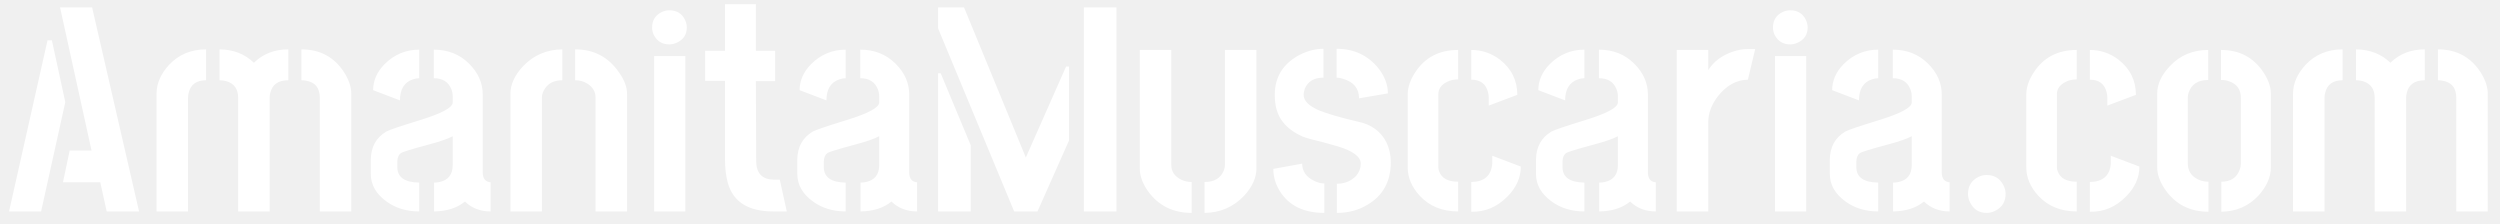
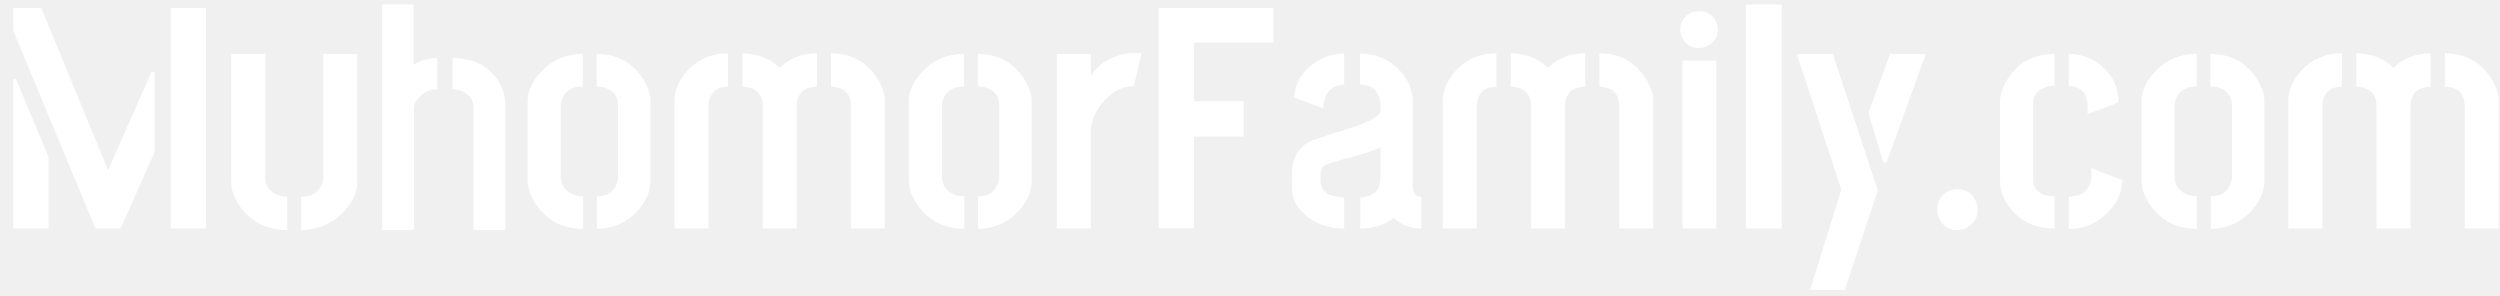
- <svg xmlns="http://www.w3.org/2000/svg" width="201" height="18" viewBox="0 0 201 18" fill="none">
-   <path d="M0.727 17L3.82 3.242H4.172L5.25 8.211L3.305 17H0.727ZM5.062 14.656L5.602 12.102H7.359L4.828 0.594H7.406L11.18 17H8.578L8.062 14.656H5.062ZM12.586 17V7.531C12.586 6.719 12.922 5.945 13.594 5.211C14.375 4.383 15.367 3.969 16.57 3.969V6.453C15.789 6.453 15.32 6.797 15.164 7.484C15.133 7.609 15.117 7.734 15.117 7.859V17H12.586ZM17.648 6.453V3.969C18.773 3.984 19.695 4.344 20.414 5.047C21.148 4.328 22.07 3.969 23.18 3.969V6.453C22.367 6.453 21.883 6.797 21.727 7.484C21.695 7.609 21.68 7.734 21.68 7.859V17H19.148V7.859C19.148 7.156 18.828 6.711 18.188 6.523C18.016 6.477 17.836 6.453 17.648 6.453ZM24.234 6.453V3.969C25.719 3.969 26.859 4.578 27.656 5.797C28.047 6.406 28.242 6.984 28.242 7.531V17H25.711V7.859C25.711 7.047 25.32 6.586 24.539 6.477C24.445 6.461 24.344 6.453 24.234 6.453ZM29.812 13.977C29.812 14.852 30.234 15.594 31.078 16.203C31.812 16.734 32.688 17 33.703 17V14.68C32.547 14.664 31.961 14.258 31.945 13.461V12.969C31.961 12.656 32.055 12.438 32.227 12.312C32.352 12.219 33.086 11.992 34.43 11.633C35.367 11.383 36.023 11.156 36.398 10.953V13.273C36.398 14.023 36.047 14.477 35.344 14.633C35.203 14.664 35.055 14.68 34.898 14.68V17C35.93 16.984 36.758 16.719 37.383 16.203C37.93 16.734 38.617 17 39.445 17V14.656C39.039 14.625 38.828 14.375 38.812 13.906V7.602C38.812 6.664 38.438 5.828 37.688 5.094C36.938 4.359 36 3.992 34.875 3.992V6.289C35.578 6.289 36.047 6.578 36.281 7.156C36.359 7.344 36.398 7.539 36.398 7.742V8.234C36.398 8.641 35.539 9.109 33.82 9.641C32.195 10.141 31.273 10.453 31.055 10.578C30.242 11.062 29.828 11.812 29.812 12.828V13.977ZM30 7.25L32.156 8.07C32.156 7.18 32.5 6.617 33.188 6.383C33.359 6.32 33.531 6.289 33.703 6.289V3.992C32.625 3.992 31.695 4.383 30.914 5.164C30.305 5.789 30 6.484 30 7.25ZM41.039 17V7.531C41.039 6.781 41.383 6.039 42.07 5.305C42.914 4.43 43.961 3.984 45.211 3.969V6.453C44.492 6.453 43.992 6.734 43.711 7.297C43.617 7.484 43.57 7.664 43.57 7.836V17H41.039ZM46.242 6.453V3.969C47.727 3.969 48.891 4.57 49.734 5.773C50.188 6.398 50.414 6.984 50.414 7.531V17H47.883V7.836C47.883 7.367 47.656 6.992 47.203 6.711C46.922 6.539 46.602 6.453 46.242 6.453ZM52.43 2.211C52.43 1.633 52.688 1.219 53.203 0.969C53.406 0.875 53.609 0.828 53.812 0.828C54.406 0.828 54.828 1.086 55.078 1.602C55.172 1.805 55.219 2.008 55.219 2.211C55.219 2.773 54.953 3.18 54.422 3.43C54.219 3.523 54.016 3.57 53.812 3.57C53.25 3.57 52.836 3.32 52.57 2.82C52.477 2.633 52.43 2.43 52.43 2.211ZM52.594 17V4.508H55.102V17H52.594ZM56.695 6.5V4.086H58.289V0.336H60.773V4.086H62.32V6.523H60.773L60.797 13.016C60.828 13.953 61.297 14.43 62.203 14.445H62.695L63.258 17H62.156C60.172 17 58.961 16.242 58.523 14.727C58.367 14.18 58.289 13.531 58.289 12.781V6.5H56.695ZM64.102 13.977C64.102 14.852 64.523 15.594 65.367 16.203C66.102 16.734 66.977 17 67.992 17V14.68C66.836 14.664 66.25 14.258 66.234 13.461V12.969C66.25 12.656 66.344 12.438 66.516 12.312C66.641 12.219 67.375 11.992 68.719 11.633C69.656 11.383 70.312 11.156 70.688 10.953V13.273C70.688 14.023 70.336 14.477 69.633 14.633C69.492 14.664 69.344 14.68 69.188 14.68V17C70.219 16.984 71.047 16.719 71.672 16.203C72.219 16.734 72.906 17 73.734 17V14.656C73.328 14.625 73.117 14.375 73.102 13.906V7.602C73.102 6.664 72.727 5.828 71.977 5.094C71.227 4.359 70.289 3.992 69.164 3.992V6.289C69.867 6.289 70.336 6.578 70.57 7.156C70.648 7.344 70.688 7.539 70.688 7.742V8.234C70.688 8.641 69.828 9.109 68.109 9.641C66.484 10.141 65.562 10.453 65.344 10.578C64.531 11.062 64.117 11.812 64.102 12.828V13.977ZM64.289 7.25L66.445 8.07C66.445 7.18 66.789 6.617 67.477 6.383C67.648 6.32 67.82 6.289 67.992 6.289V3.992C66.914 3.992 65.984 4.383 65.203 5.164C64.594 5.789 64.289 6.484 64.289 7.25ZM75.422 17V5.891H75.633L78.047 11.68V17H75.422ZM75.422 2.281V0.594H77.508L82.477 12.664L85.711 5.352H85.945V11.305L83.414 17H81.539L75.422 2.281ZM87.141 17V0.594H89.766V17H87.141ZM91.641 13.555V4.016H94.172V13.273C94.172 13.773 94.422 14.156 94.922 14.422C95.188 14.562 95.484 14.633 95.812 14.633V17.117C94.297 17.117 93.117 16.523 92.273 15.336C91.852 14.727 91.641 14.133 91.641 13.555ZM96.844 17.117V14.633C97.625 14.633 98.141 14.328 98.391 13.719C98.453 13.562 98.484 13.414 98.484 13.273V4.016H101.016V13.555C101.016 14.289 100.688 15.016 100.031 15.734C99.172 16.641 98.109 17.102 96.844 17.117ZM102.375 13.578L104.695 13.156C104.695 13.766 105.016 14.227 105.656 14.539C105.938 14.68 106.211 14.75 106.477 14.75V17.117C104.82 17.117 103.625 16.531 102.891 15.359C102.547 14.797 102.375 14.203 102.375 13.578ZM102.492 7.625C102.492 6.188 103.156 5.117 104.484 4.414C105.125 4.086 105.766 3.922 106.406 3.922V6.242C105.656 6.242 105.156 6.539 104.906 7.133C104.844 7.305 104.812 7.469 104.812 7.625C104.812 8.094 105.219 8.508 106.031 8.867C106.719 9.148 107.766 9.453 109.172 9.781C110.25 10 111.016 10.555 111.469 11.445C111.703 11.93 111.82 12.461 111.82 13.039C111.82 14.586 111.195 15.727 109.945 16.461C109.227 16.898 108.406 17.117 107.484 17.117V14.773C108.109 14.773 108.625 14.562 109.031 14.141C109.281 13.844 109.406 13.516 109.406 13.156C109.406 12.609 108.797 12.148 107.578 11.773C107.328 11.695 106.938 11.586 106.406 11.445C105.609 11.258 105.047 11.102 104.719 10.977C103.562 10.461 102.859 9.703 102.609 8.703C102.531 8.375 102.492 8.016 102.492 7.625ZM107.461 6.242V3.922C108.836 3.922 109.945 4.43 110.789 5.445C111.32 6.102 111.586 6.789 111.586 7.508L109.266 7.906C109.266 7.109 108.836 6.586 107.977 6.336C107.789 6.273 107.617 6.242 107.461 6.242ZM113.18 13.461C113.18 14.273 113.5 15.031 114.141 15.734C114.922 16.578 115.953 17 117.234 17V14.609C116.422 14.609 115.914 14.336 115.711 13.789C115.664 13.68 115.641 13.57 115.641 13.461V7.578C115.641 7.156 115.867 6.828 116.32 6.594C116.586 6.453 116.891 6.383 117.234 6.383V4.016C115.703 4.016 114.547 4.625 113.766 5.844C113.391 6.422 113.195 6.984 113.18 7.531V13.461ZM118.289 6.406C119.039 6.406 119.492 6.758 119.648 7.461C119.68 7.586 119.695 7.711 119.695 7.836V8.492L121.992 7.625C121.992 6.469 121.523 5.523 120.586 4.789C119.898 4.273 119.133 4.016 118.289 4.016V6.406ZM118.289 17.023C119.398 17.055 120.375 16.641 121.219 15.781C121.922 15.062 122.273 14.266 122.273 13.391L119.977 12.523V13.156C119.898 14.125 119.336 14.617 118.289 14.633V17.023ZM123.492 13.977C123.492 14.852 123.914 15.594 124.758 16.203C125.492 16.734 126.367 17 127.383 17V14.68C126.227 14.664 125.641 14.258 125.625 13.461V12.969C125.641 12.656 125.734 12.438 125.906 12.312C126.031 12.219 126.766 11.992 128.109 11.633C129.047 11.383 129.703 11.156 130.078 10.953V13.273C130.078 14.023 129.727 14.477 129.023 14.633C128.883 14.664 128.734 14.68 128.578 14.68V17C129.609 16.984 130.438 16.719 131.062 16.203C131.609 16.734 132.297 17 133.125 17V14.656C132.719 14.625 132.508 14.375 132.492 13.906V7.602C132.492 6.664 132.117 5.828 131.367 5.094C130.617 4.359 129.68 3.992 128.555 3.992V6.289C129.258 6.289 129.727 6.578 129.961 7.156C130.039 7.344 130.078 7.539 130.078 7.742V8.234C130.078 8.641 129.219 9.109 127.5 9.641C125.875 10.141 124.953 10.453 124.734 10.578C123.922 11.062 123.508 11.812 123.492 12.828V13.977ZM123.68 7.25L125.836 8.07C125.836 7.18 126.18 6.617 126.867 6.383C127.039 6.32 127.211 6.289 127.383 6.289V3.992C126.305 3.992 125.375 4.383 124.594 5.164C123.984 5.789 123.68 6.484 123.68 7.25ZM134.812 17V4.016H137.344V5.633C137.781 4.945 138.438 4.453 139.312 4.156C139.719 4.016 140.117 3.945 140.508 3.945H141.117L140.531 6.406C139.609 6.422 138.805 6.867 138.117 7.742C137.602 8.414 137.344 9.109 137.344 9.828V17H134.812ZM142.547 2.211C142.547 1.633 142.805 1.219 143.32 0.969C143.523 0.875 143.727 0.828 143.93 0.828C144.523 0.828 144.945 1.086 145.195 1.602C145.289 1.805 145.336 2.008 145.336 2.211C145.336 2.773 145.07 3.18 144.539 3.43C144.336 3.523 144.133 3.57 143.93 3.57C143.367 3.57 142.953 3.32 142.688 2.82C142.594 2.633 142.547 2.43 142.547 2.211ZM142.711 17V4.508H145.219V17H142.711ZM147.117 13.977C147.117 14.852 147.539 15.594 148.383 16.203C149.117 16.734 149.992 17 151.008 17V14.68C149.852 14.664 149.266 14.258 149.25 13.461V12.969C149.266 12.656 149.359 12.438 149.531 12.312C149.656 12.219 150.391 11.992 151.734 11.633C152.672 11.383 153.328 11.156 153.703 10.953V13.273C153.703 14.023 153.352 14.477 152.648 14.633C152.508 14.664 152.359 14.68 152.203 14.68V17C153.234 16.984 154.062 16.719 154.688 16.203C155.234 16.734 155.922 17 156.75 17V14.656C156.344 14.625 156.133 14.375 156.117 13.906V7.602C156.117 6.664 155.742 5.828 154.992 5.094C154.242 4.359 153.305 3.992 152.18 3.992V6.289C152.883 6.289 153.352 6.578 153.586 7.156C153.664 7.344 153.703 7.539 153.703 7.742V8.234C153.703 8.641 152.844 9.109 151.125 9.641C149.5 10.141 148.578 10.453 148.359 10.578C147.547 11.062 147.133 11.812 147.117 12.828V13.977ZM147.305 7.25L149.461 8.07C149.461 7.18 149.805 6.617 150.492 6.383C150.664 6.32 150.836 6.289 151.008 6.289V3.992C149.93 3.992 149 4.383 148.219 5.164C147.609 5.789 147.305 6.484 147.305 7.25ZM158.227 15.594C158.227 14.969 158.5 14.516 159.047 14.234C159.266 14.125 159.492 14.07 159.727 14.07C160.352 14.07 160.805 14.352 161.086 14.914C161.195 15.133 161.25 15.359 161.25 15.594C161.25 16.219 160.969 16.672 160.406 16.953C160.188 17.062 159.961 17.117 159.727 17.117C159.133 17.117 158.695 16.852 158.414 16.32C158.289 16.086 158.227 15.844 158.227 15.594ZM162.914 13.461C162.914 14.273 163.234 15.031 163.875 15.734C164.656 16.578 165.688 17 166.969 17V14.609C166.156 14.609 165.648 14.336 165.445 13.789C165.398 13.68 165.375 13.57 165.375 13.461V7.578C165.375 7.156 165.602 6.828 166.055 6.594C166.32 6.453 166.625 6.383 166.969 6.383V4.016C165.438 4.016 164.281 4.625 163.5 5.844C163.125 6.422 162.93 6.984 162.914 7.531V13.461ZM168.023 6.406C168.773 6.406 169.227 6.758 169.383 7.461C169.414 7.586 169.43 7.711 169.43 7.836V8.492L171.727 7.625C171.727 6.469 171.258 5.523 170.32 4.789C169.633 4.273 168.867 4.016 168.023 4.016V6.406ZM168.023 17.023C169.133 17.055 170.109 16.641 170.953 15.781C171.656 15.062 172.008 14.266 172.008 13.391L169.711 12.523V13.156C169.633 14.125 169.07 14.617 168.023 14.633V17.023ZM173.438 13.461V7.531C173.438 6.766 173.781 6.023 174.469 5.305C175.281 4.445 176.305 4.016 177.539 4.016V6.43C176.727 6.43 176.203 6.766 175.969 7.438C175.922 7.578 175.898 7.719 175.898 7.859V13.133C175.898 13.727 176.172 14.156 176.719 14.422C176.969 14.547 177.25 14.609 177.562 14.609V17.023C176.047 17.023 174.875 16.414 174.047 15.195C173.641 14.586 173.438 14.008 173.438 13.461ZM178.594 17.023V14.609C179.344 14.609 179.836 14.289 180.07 13.648C180.133 13.477 180.164 13.32 180.164 13.18V7.859C180.164 7.203 179.859 6.766 179.25 6.547C179.047 6.469 178.82 6.43 178.57 6.43V4.016C180.039 4.016 181.172 4.609 181.969 5.797C182.375 6.406 182.578 6.984 182.578 7.531V13.461C182.578 14.227 182.25 14.977 181.594 15.711C180.797 16.57 179.797 17.008 178.594 17.023ZM184.359 17V7.531C184.359 6.719 184.695 5.945 185.367 5.211C186.148 4.383 187.141 3.969 188.344 3.969V6.453C187.562 6.453 187.094 6.797 186.938 7.484C186.906 7.609 186.891 7.734 186.891 7.859V17H184.359ZM189.422 6.453V3.969C190.547 3.984 191.469 4.344 192.188 5.047C192.922 4.328 193.844 3.969 194.953 3.969V6.453C194.141 6.453 193.656 6.797 193.5 7.484C193.469 7.609 193.453 7.734 193.453 7.859V17H190.922V7.859C190.922 7.156 190.602 6.711 189.961 6.523C189.789 6.477 189.609 6.453 189.422 6.453ZM196.008 6.453V3.969C197.492 3.969 198.633 4.578 199.43 5.797C199.82 6.406 200.016 6.984 200.016 7.531V17H197.484V7.859C197.484 7.047 197.094 6.586 196.312 6.477C196.219 6.461 196.117 6.453 196.008 6.453Z" fill="white" />
+ <svg xmlns="http://www.w3.org/2000/svg" width="186" height="22" viewBox="0 0 186 22" fill="none">
+   <path d="M0.984 17V5.891H1.195L3.609 11.68V17H0.984ZM0.984 2.281V0.594H3.07L8.039 12.664L11.273 5.352H11.508V11.305L8.977 17H7.102L0.984 2.281ZM12.703 17V0.594H15.328V17H12.703ZM17.203 13.555V4.016H19.734V13.273C19.734 13.773 19.984 14.156 20.484 14.422C20.75 14.562 21.047 14.633 21.375 14.633V17.117C19.859 17.117 18.68 16.523 17.836 15.336C17.414 14.727 17.203 14.133 17.203 13.555ZM22.406 17.117V14.633C23.188 14.633 23.703 14.328 23.953 13.719C24.016 13.562 24.047 13.414 24.047 13.273V4.016H26.578V13.555C26.578 14.289 26.25 15.016 25.594 15.734C24.734 16.641 23.672 17.102 22.406 17.117ZM28.43 17.117V0.336H30.773V4.812C31.305 4.484 31.891 4.32 32.531 4.32V6.641C31.891 6.641 31.375 6.922 30.984 7.484C30.859 7.672 30.797 7.844 30.797 8V17.117H28.43ZM33.656 6.641V4.32C35.141 4.32 36.258 4.852 37.008 5.914C37.398 6.492 37.594 7.109 37.594 7.766V17.117H35.227V8C35.227 7.531 35.016 7.164 34.594 6.898C34.312 6.727 34 6.641 33.656 6.641ZM39.258 13.461V7.531C39.258 6.766 39.602 6.023 40.289 5.305C41.102 4.445 42.125 4.016 43.359 4.016V6.43C42.547 6.43 42.023 6.766 41.789 7.438C41.742 7.578 41.719 7.719 41.719 7.859V13.133C41.719 13.727 41.992 14.156 42.539 14.422C42.789 14.547 43.07 14.609 43.383 14.609V17.023C41.867 17.023 40.695 16.414 39.867 15.195C39.461 14.586 39.258 14.008 39.258 13.461ZM44.414 17.023V14.609C45.164 14.609 45.656 14.289 45.891 13.648C45.953 13.477 45.984 13.32 45.984 13.18V7.859C45.984 7.203 45.68 6.766 45.07 6.547C44.867 6.469 44.641 6.43 44.391 6.43V4.016C45.859 4.016 46.992 4.609 47.789 5.797C48.195 6.406 48.398 6.984 48.398 7.531V13.461C48.398 14.227 48.07 14.977 47.414 15.711C46.617 16.57 45.617 17.008 44.414 17.023ZM50.18 17V7.531C50.18 6.719 50.516 5.945 51.188 5.211C51.969 4.383 52.961 3.969 54.164 3.969V6.453C53.383 6.453 52.914 6.797 52.758 7.484C52.727 7.609 52.711 7.734 52.711 7.859V17H50.18ZM55.242 6.453V3.969C56.367 3.984 57.289 4.344 58.008 5.047C58.742 4.328 59.664 3.969 60.773 3.969V6.453C59.961 6.453 59.477 6.797 59.32 7.484C59.289 7.609 59.273 7.734 59.273 7.859V17H56.742V7.859C56.742 7.156 56.422 6.711 55.781 6.523C55.609 6.477 55.43 6.453 55.242 6.453ZM61.828 6.453V3.969C63.312 3.969 64.453 4.578 65.25 5.797C65.641 6.406 65.836 6.984 65.836 7.531V17H63.305V7.859C63.305 7.047 62.914 6.586 62.133 6.477C62.039 6.461 61.938 6.453 61.828 6.453ZM67.617 13.461V7.531C67.617 6.766 67.961 6.023 68.648 5.305C69.461 4.445 70.484 4.016 71.719 4.016V6.43C70.906 6.43 70.383 6.766 70.148 7.438C70.102 7.578 70.078 7.719 70.078 7.859V13.133C70.078 13.727 70.352 14.156 70.898 14.422C71.148 14.547 71.43 14.609 71.742 14.609V17.023C70.227 17.023 69.055 16.414 68.227 15.195C67.82 14.586 67.617 14.008 67.617 13.461ZM72.773 17.023V14.609C73.523 14.609 74.016 14.289 74.25 13.648C74.312 13.477 74.344 13.32 74.344 13.18V7.859C74.344 7.203 74.039 6.766 73.43 6.547C73.227 6.469 73 6.43 72.75 6.43V4.016C74.219 4.016 75.352 4.609 76.148 5.797C76.555 6.406 76.758 6.984 76.758 7.531V13.461C76.758 14.227 76.43 14.977 75.773 15.711C74.977 16.57 73.977 17.008 72.773 17.023ZM78.633 17V4.016H81.164V5.633C81.602 4.945 82.258 4.453 83.133 4.156C83.539 4.016 83.938 3.945 84.328 3.945H84.938L84.352 6.406C83.43 6.422 82.625 6.867 81.938 7.742C81.422 8.414 81.164 9.109 81.164 9.828V17H78.633ZM86.203 16.977V0.594H94.734V3.172H88.828V7.531H92.531V10.156H88.828V16.977H86.203ZM96.117 13.977C96.117 14.852 96.539 15.594 97.383 16.203C98.117 16.734 98.992 17 100.008 17V14.68C98.852 14.664 98.266 14.258 98.25 13.461V12.969C98.266 12.656 98.359 12.438 98.531 12.312C98.656 12.219 99.391 11.992 100.734 11.633C101.672 11.383 102.328 11.156 102.703 10.953V13.273C102.703 14.023 102.352 14.477 101.648 14.633C101.508 14.664 101.359 14.68 101.203 14.68V17C102.234 16.984 103.062 16.719 103.688 16.203C104.234 16.734 104.922 17 105.75 17V14.656C105.344 14.625 105.133 14.375 105.117 13.906V7.602C105.117 6.664 104.742 5.828 103.992 5.094C103.242 4.359 102.305 3.992 101.18 3.992V6.289C101.883 6.289 102.352 6.578 102.586 7.156C102.664 7.344 102.703 7.539 102.703 7.742V8.234C102.703 8.641 101.844 9.109 100.125 9.641C98.5 10.141 97.578 10.453 97.359 10.578C96.547 11.062 96.133 11.812 96.117 12.828V13.977ZM96.305 7.25L98.461 8.07C98.461 7.18 98.805 6.617 99.492 6.383C99.664 6.32 99.836 6.289 100.008 6.289V3.992C98.93 3.992 98 4.383 97.219 5.164C96.609 5.789 96.305 6.484 96.305 7.25ZM107.344 17V7.531C107.344 6.719 107.68 5.945 108.352 5.211C109.133 4.383 110.125 3.969 111.328 3.969V6.453C110.547 6.453 110.078 6.797 109.922 7.484C109.891 7.609 109.875 7.734 109.875 7.859V17H107.344ZM112.406 6.453V3.969C113.531 3.984 114.453 4.344 115.172 5.047C115.906 4.328 116.828 3.969 117.938 3.969V6.453C117.125 6.453 116.641 6.797 116.484 7.484C116.453 7.609 116.438 7.734 116.438 7.859V17H113.906V7.859C113.906 7.156 113.586 6.711 112.945 6.523C112.773 6.477 112.594 6.453 112.406 6.453ZM118.992 6.453V3.969C120.477 3.969 121.617 4.578 122.414 5.797C122.805 6.406 123 6.984 123 7.531V17H120.469V7.859C120.469 7.047 120.078 6.586 119.297 6.477C119.203 6.461 119.102 6.453 118.992 6.453ZM125.016 2.211C125.016 1.633 125.273 1.219 125.789 0.969C125.992 0.875 126.195 0.828 126.398 0.828C126.992 0.828 127.414 1.086 127.664 1.602C127.758 1.805 127.805 2.008 127.805 2.211C127.805 2.773 127.539 3.18 127.008 3.43C126.805 3.523 126.602 3.57 126.398 3.57C125.836 3.57 125.422 3.32 125.156 2.82C125.062 2.633 125.016 2.43 125.016 2.211ZM125.18 17V4.508H127.688V17H125.18ZM129.891 17V0.336H132.562V17H129.891ZM133.688 4.016H136.359L139.711 14.164L137.25 21.57H134.672L136.992 14.117L133.688 4.016ZM139.008 8.398L140.625 4.016H143.273L140.367 12.078H140.109L139.008 8.398ZM144.117 15.594C144.117 14.969 144.391 14.516 144.938 14.234C145.156 14.125 145.383 14.07 145.617 14.07C146.242 14.07 146.695 14.352 146.977 14.914C147.086 15.133 147.141 15.359 147.141 15.594C147.141 16.219 146.859 16.672 146.297 16.953C146.078 17.062 145.852 17.117 145.617 17.117C145.023 17.117 144.586 16.852 144.305 16.32C144.18 16.086 144.117 15.844 144.117 15.594ZM148.805 13.461C148.805 14.273 149.125 15.031 149.766 15.734C150.547 16.578 151.578 17 152.859 17V14.609C152.047 14.609 151.539 14.336 151.336 13.789C151.289 13.68 151.266 13.57 151.266 13.461V7.578C151.266 7.156 151.492 6.828 151.945 6.594C152.211 6.453 152.516 6.383 152.859 6.383V4.016C151.328 4.016 150.172 4.625 149.391 5.844C149.016 6.422 148.82 6.984 148.805 7.531V13.461ZM153.914 6.406C154.664 6.406 155.117 6.758 155.273 7.461C155.305 7.586 155.32 7.711 155.32 7.836V8.492L157.617 7.625C157.617 6.469 157.148 5.523 156.211 4.789C155.523 4.273 154.758 4.016 153.914 4.016V6.406ZM153.914 17.023C155.023 17.055 156 16.641 156.844 15.781C157.547 15.062 157.898 14.266 157.898 13.391L155.602 12.523V13.156C155.523 14.125 154.961 14.617 153.914 14.633V17.023ZM159.328 13.461V7.531C159.328 6.766 159.672 6.023 160.359 5.305C161.172 4.445 162.195 4.016 163.43 4.016V6.43C162.617 6.43 162.094 6.766 161.859 7.438C161.812 7.578 161.789 7.719 161.789 7.859V13.133C161.789 13.727 162.062 14.156 162.609 14.422C162.859 14.547 163.141 14.609 163.453 14.609V17.023C161.938 17.023 160.766 16.414 159.938 15.195C159.531 14.586 159.328 14.008 159.328 13.461ZM164.484 17.023V14.609C165.234 14.609 165.727 14.289 165.961 13.648C166.023 13.477 166.055 13.32 166.055 13.18V7.859C166.055 7.203 165.75 6.766 165.141 6.547C164.938 6.469 164.711 6.43 164.461 6.43V4.016C165.93 4.016 167.062 4.609 167.859 5.797C168.266 6.406 168.469 6.984 168.469 7.531V13.461C168.469 14.227 168.141 14.977 167.484 15.711C166.688 16.57 165.688 17.008 164.484 17.023ZM170.25 17V7.531C170.25 6.719 170.586 5.945 171.258 5.211C172.039 4.383 173.031 3.969 174.234 3.969V6.453C173.453 6.453 172.984 6.797 172.828 7.484C172.797 7.609 172.781 7.734 172.781 7.859V17H170.25ZM175.312 6.453V3.969C176.438 3.984 177.359 4.344 178.078 5.047C178.812 4.328 179.734 3.969 180.844 3.969V6.453C180.031 6.453 179.547 6.797 179.391 7.484C179.359 7.609 179.344 7.734 179.344 7.859V17H176.812V7.859C176.812 7.156 176.492 6.711 175.852 6.523C175.68 6.477 175.5 6.453 175.312 6.453ZM181.898 6.453V3.969C183.383 3.969 184.523 4.578 185.32 5.797C185.711 6.406 185.906 6.984 185.906 7.531V17H183.375V7.859C183.375 7.047 182.984 6.586 182.203 6.477C182.109 6.461 182.008 6.453 181.898 6.453Z" fill="white" />
</svg>
